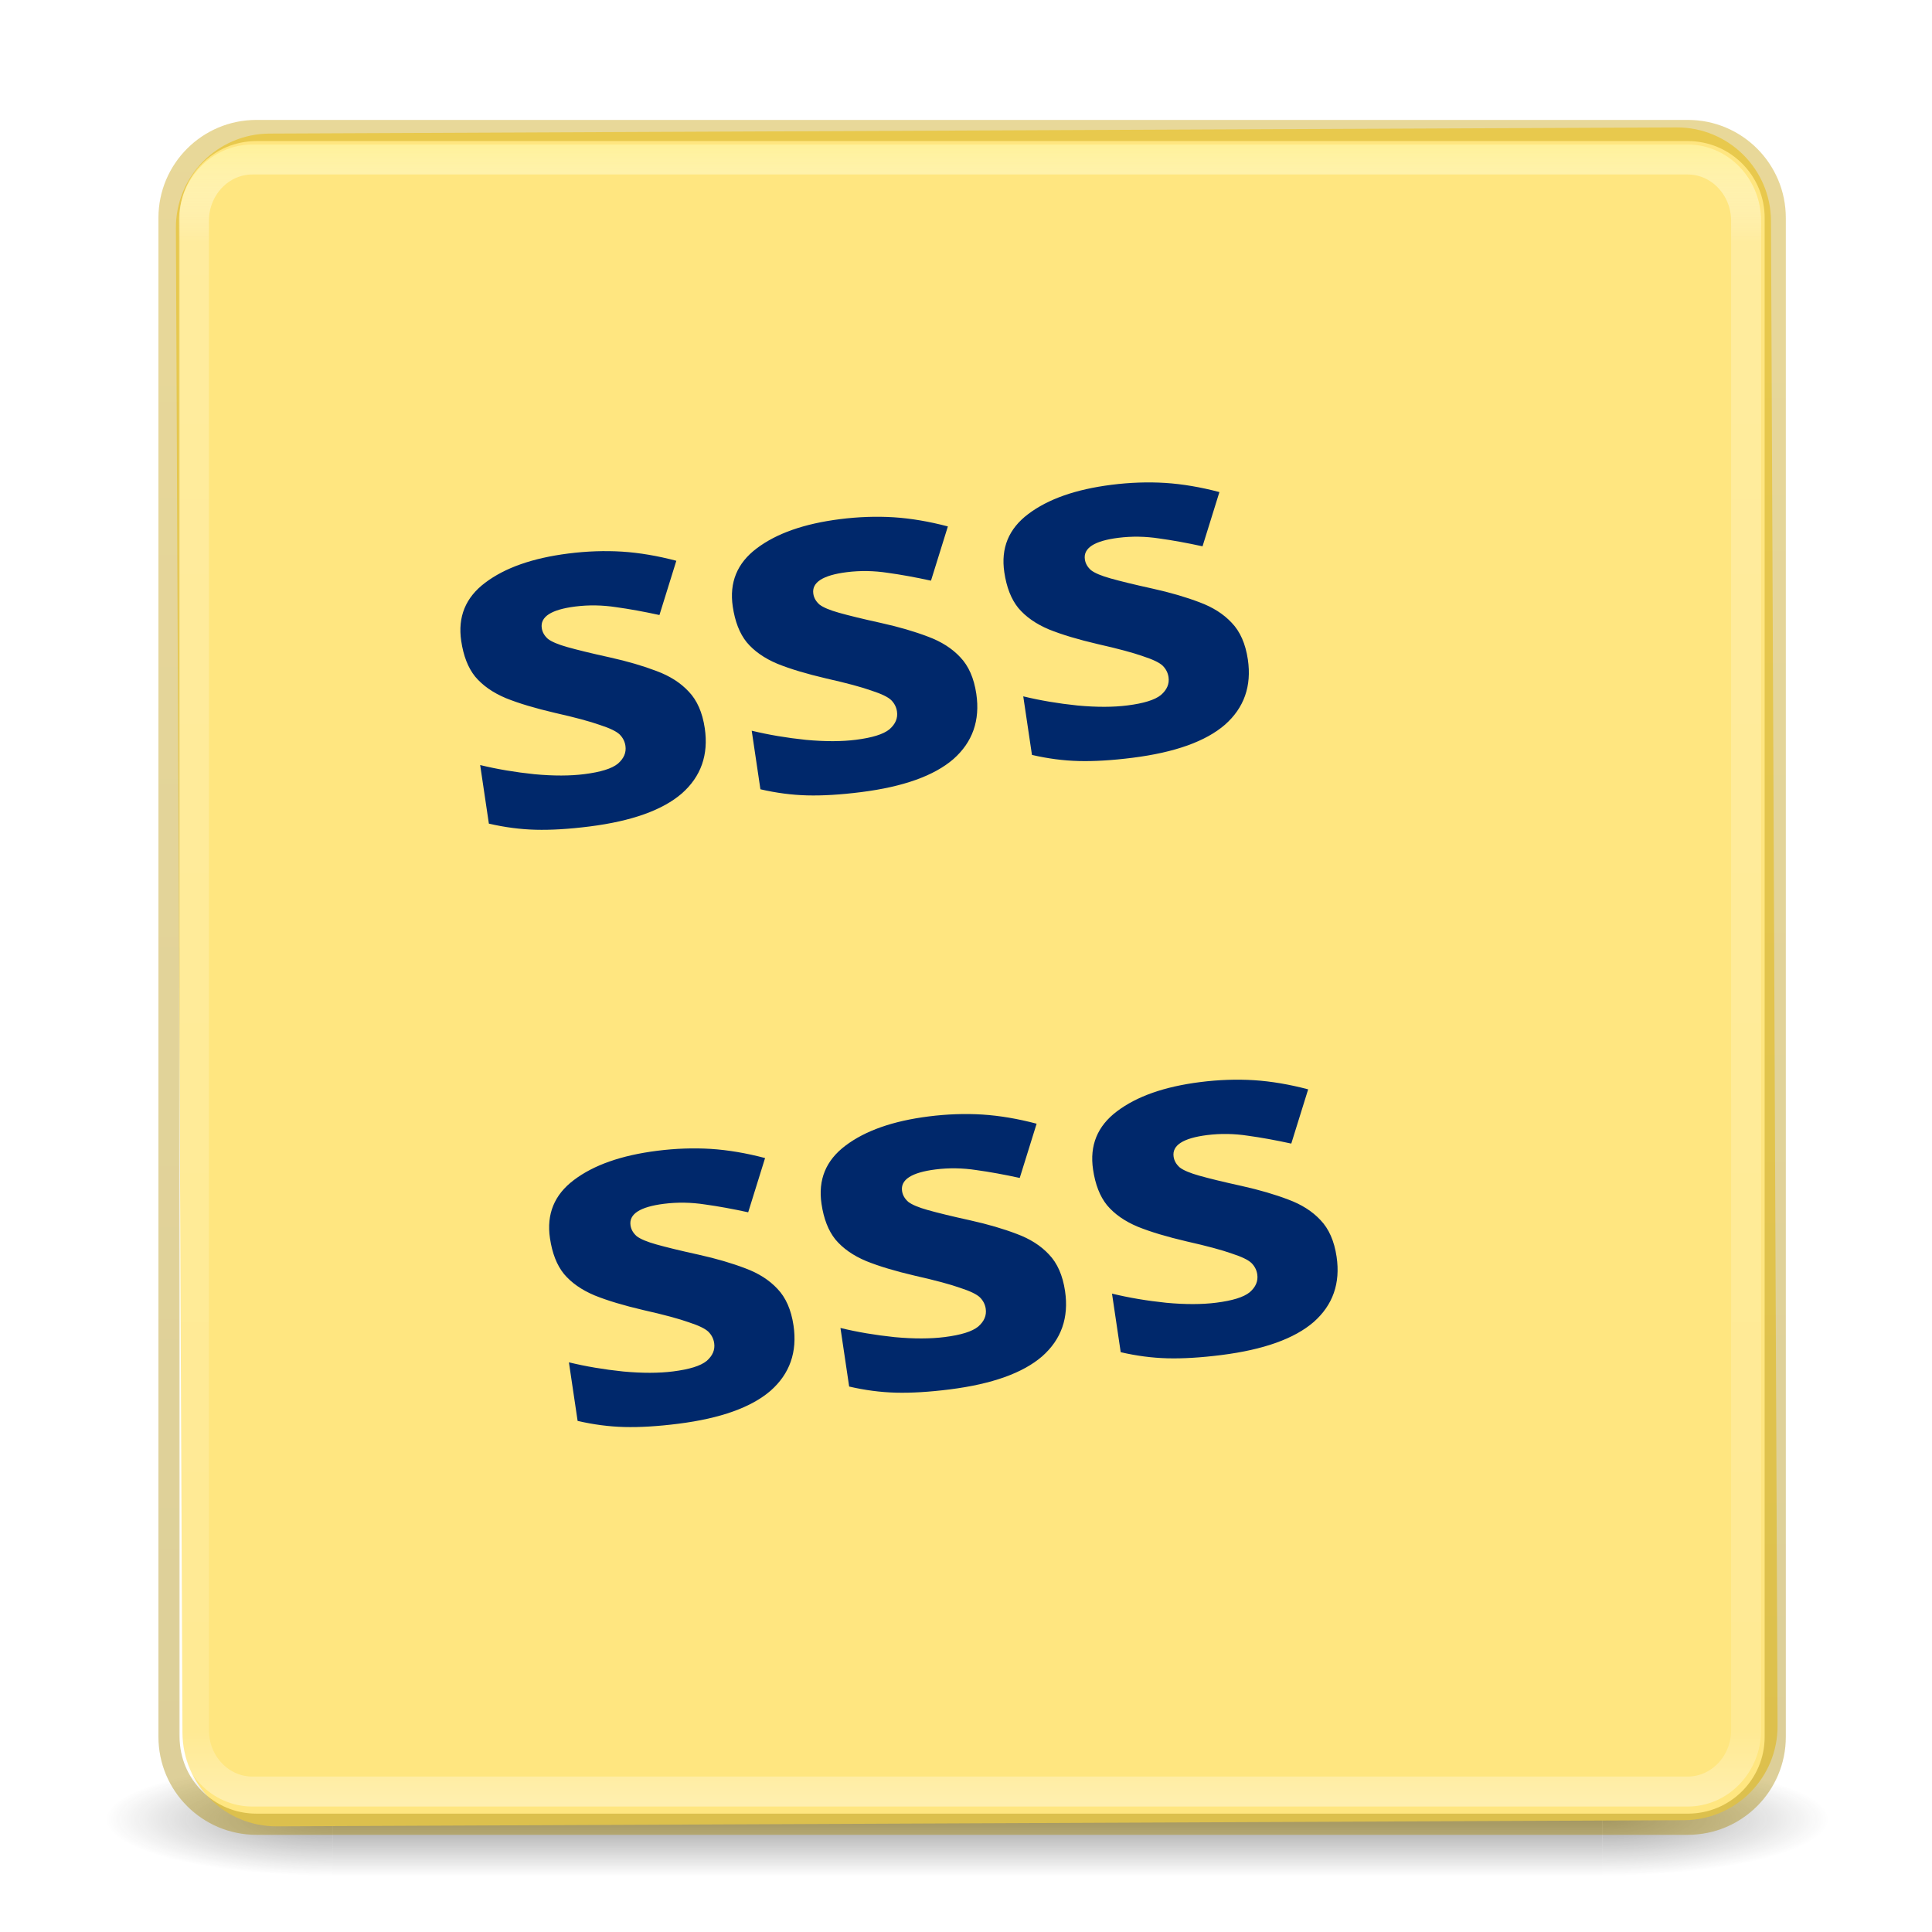
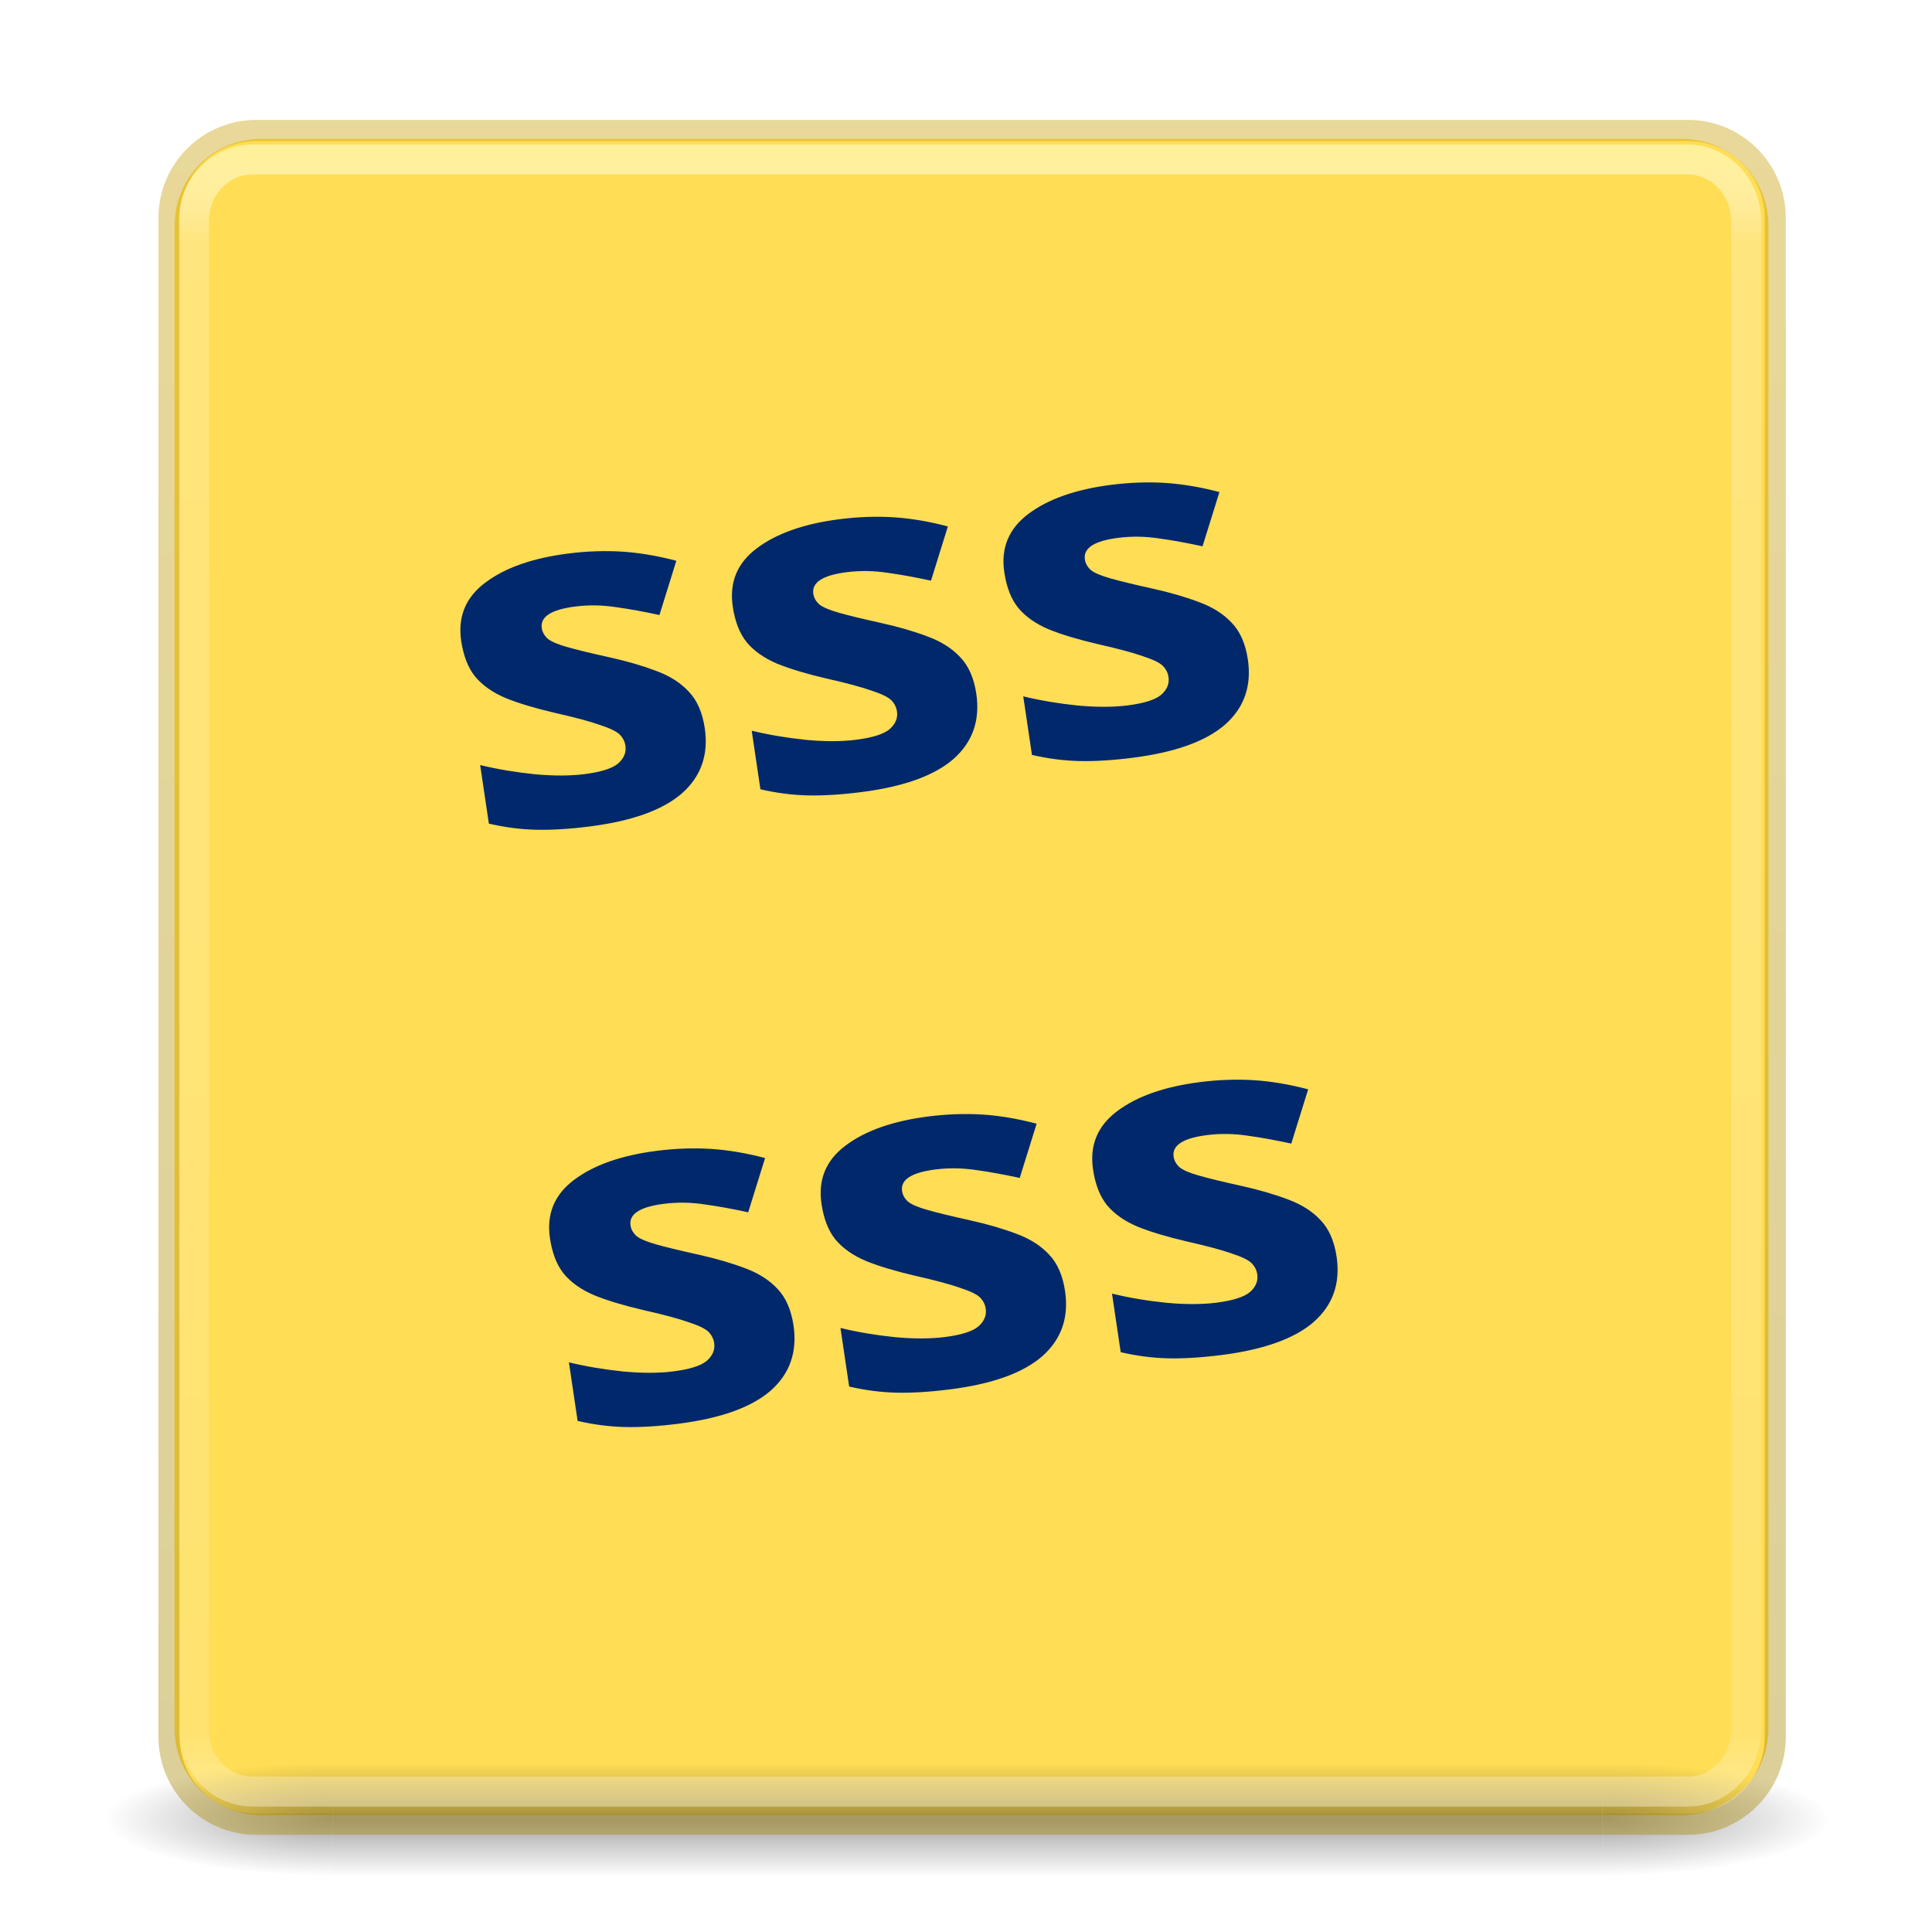
<svg xmlns="http://www.w3.org/2000/svg" xmlns:xlink="http://www.w3.org/1999/xlink" width="64" height="64" id="svg5562" version="1.1" viewBox="0 0 64 64">
  <defs id="defs5564">
    <linearGradient id="linearGradient5334">
      <stop id="stop5336" style="stop-color:#c69d00;stop-opacity:1" offset="0" />
      <stop id="stop5338" style="stop-color:#a88700;stop-opacity:1" offset="1" />
    </linearGradient>
    <linearGradient xlink:href="#linearGradient5334" id="linearGradient4207" x1="373.571" y1="98.15" x2="375" y2="655.292" gradientUnits="userSpaceOnUse" gradientTransform="matrix(0.0998299,0,0,0.09996998,-5.090395,-5.42748)" />
    <radialGradient gradientTransform="matrix(2.003784,0,0,1.4,27.98813,-17.4)" gradientUnits="userSpaceOnUse" xlink:href="#linearGradient3688-166-749-4-0-3-8" id="radialGradient3337-2-2" fy="43.5" fx="4.993" r="2.5" cy="43.5" cx="4.993" />
    <linearGradient id="linearGradient3688-166-749-4-0-3-8">
      <stop offset="0" style="stop-color:#181818;stop-opacity:1" id="stop2883-4-0-1-8" />
      <stop offset="1" style="stop-color:#181818;stop-opacity:0" id="stop2885-9-2-9-6" />
    </linearGradient>
    <radialGradient gradientTransform="matrix(2.003784,0,0,1.4,-20.01187,-104.4)" gradientUnits="userSpaceOnUse" xlink:href="#linearGradient3688-166-749-4-0-3-8" id="radialGradient3339-1-4" fy="43.5" fx="4.993" r="2.5" cy="43.5" cx="4.993" />
    <linearGradient gradientUnits="userSpaceOnUse" xlink:href="#linearGradient3702-501-757-8-4-1-1" id="linearGradient13984" y2="39.999" x2="25.058" y1="47.028" x1="25.058" />
    <linearGradient id="linearGradient3702-501-757-8-4-1-1">
      <stop offset="0" style="stop-color:#181818;stop-opacity:0" id="stop2895-8-9-9-1" />
      <stop offset="0.5" style="stop-color:#181818;stop-opacity:1" id="stop2897-7-8-7-7" />
      <stop offset="1" style="stop-color:#181818;stop-opacity:0" id="stop2899-4-5-1-5" />
    </linearGradient>
    <linearGradient y2="43" x2="24" y1="5" x1="24" gradientTransform="matrix(1.389663,0,0,1.461226,-1.218715,-2.753899)" gradientUnits="userSpaceOnUse" id="linearGradient3647" xlink:href="#linearGradient3924-2-2-5-8" />
    <linearGradient id="linearGradient3924-2-2-5-8">
      <stop offset="0" style="stop-color:#fff194;stop-opacity:1" id="stop3926-9-4-9-6" />
      <stop offset="0.063" style="stop-color:#ffffff;stop-opacity:0.235" id="stop3928-9-8-6-5" />
      <stop offset="0.951" style="stop-color:#ffffff;stop-opacity:0.157" id="stop3930-3-5-1-7" />
      <stop offset="1" style="stop-color:#ffffff;stop-opacity:0.392" id="stop3932-8-0-4-8" />
    </linearGradient>
  </defs>
  <g id="layer1">
+     <rect style="opacity:1;fill:#ffdd55;fill-opacity:1;stroke:none;stroke-width:0.528;stroke-miterlimit:4;stroke-dasharray:none;stroke-opacity:1" id="rect3387-2" width="52.798" height="55.525" x="5.784" y="4.601" ry="2.864" />
    <g transform="matrix(1.502236,0,0,0.5348062,-4.011219,37.00397)" id="g3712-8-2-4-4" style="opacity:0.4">
      <rect width="5" height="7" x="38" y="40" id="rect2801-5-5-7-9" style="fill:url(#radialGradient3337-2-2);fill-opacity:1;stroke:none" />
      <rect width="5" height="7" x="-10" y="-47" transform="scale(-1,-1)" id="rect3696-3-0-3-7" style="fill:url(#radialGradient3339-1-4);fill-opacity:1;stroke:none" />
      <rect width="28" height="7" x="10" y="40" id="rect3700-5-6-8-4" style="fill:url(#linearGradient13984);fill-opacity:1;stroke:none" />
    </g>
-     <rect style="fill:#ffe680;fill-rule:evenodd;stroke:none;stroke-width:1.03px;stroke-linecap:butt;stroke-linejoin:miter;stroke-opacity:1" id="rect3338" width="52.84" height="56.076" x="5.794" y="4.464" ry="3.115" transform="matrix(0.9999904,-0.00437844,0.00435859,0.9999905,0,0)" />
    <rect style="opacity:0.4;fill:none;fill-opacity:1;stroke:url(#linearGradient4207);stroke-width:0.701;stroke-miterlimit:4;stroke-dasharray:none;stroke-opacity:1" id="rect3387" width="53.208" height="56.107" x="5.599" y="4.323" ry="2.894" />
    <text xml:space="preserve" style="font-style:normal;font-weight:normal;font-size:12.813px;line-height:125%;font-family:sans-serif;letter-spacing:0px;word-spacing:0px;opacity:1;fill:#00286b;fill-opacity:1;fill-rule:nonzero;stroke:none;stroke-width:1px;stroke-linecap:butt;stroke-linejoin:miter;stroke-opacity:1" x="10.469" y="31.442" id="text3353" transform="matrix(1.059242,-0.134012,0.1376876,0.9266513,0,0)">
      <tspan id="tspan3355" x="10.469" y="31.442" style="font-style:normal;font-variant:normal;font-weight:bold;font-stretch:normal;font-size:17.085px;font-family:'Redacted Script';-inkscape-font-specification:'Redacted Script Bold';fill:#00286b;fill-opacity:1;fill-rule:nonzero;stroke:none;stroke-opacity:1">sss</tspan>
      <tspan x="10.469" y="52.798" id="tspan3357" style="font-style:normal;font-variant:normal;font-weight:bold;font-stretch:normal;font-size:17.085px;font-family:'Redacted Script';-inkscape-font-specification:'Redacted Script Bold';fill:#00286b;fill-opacity:1;fill-rule:nonzero;stroke:none;stroke-opacity:1">sss</tspan>
    </text>
    <rect width="51.418" height="54.065" rx="1.94" ry="2.035" x="6.424" y="5.283" id="rect6741-5-0-2-3" style="fill:none;stroke:url(#linearGradient3647);stroke-width:0.993;stroke-linecap:round;stroke-linejoin:round;stroke-miterlimit:4;stroke-dasharray:none;stroke-dashoffset:0;stroke-opacity:1" />
  </g>
</svg>
